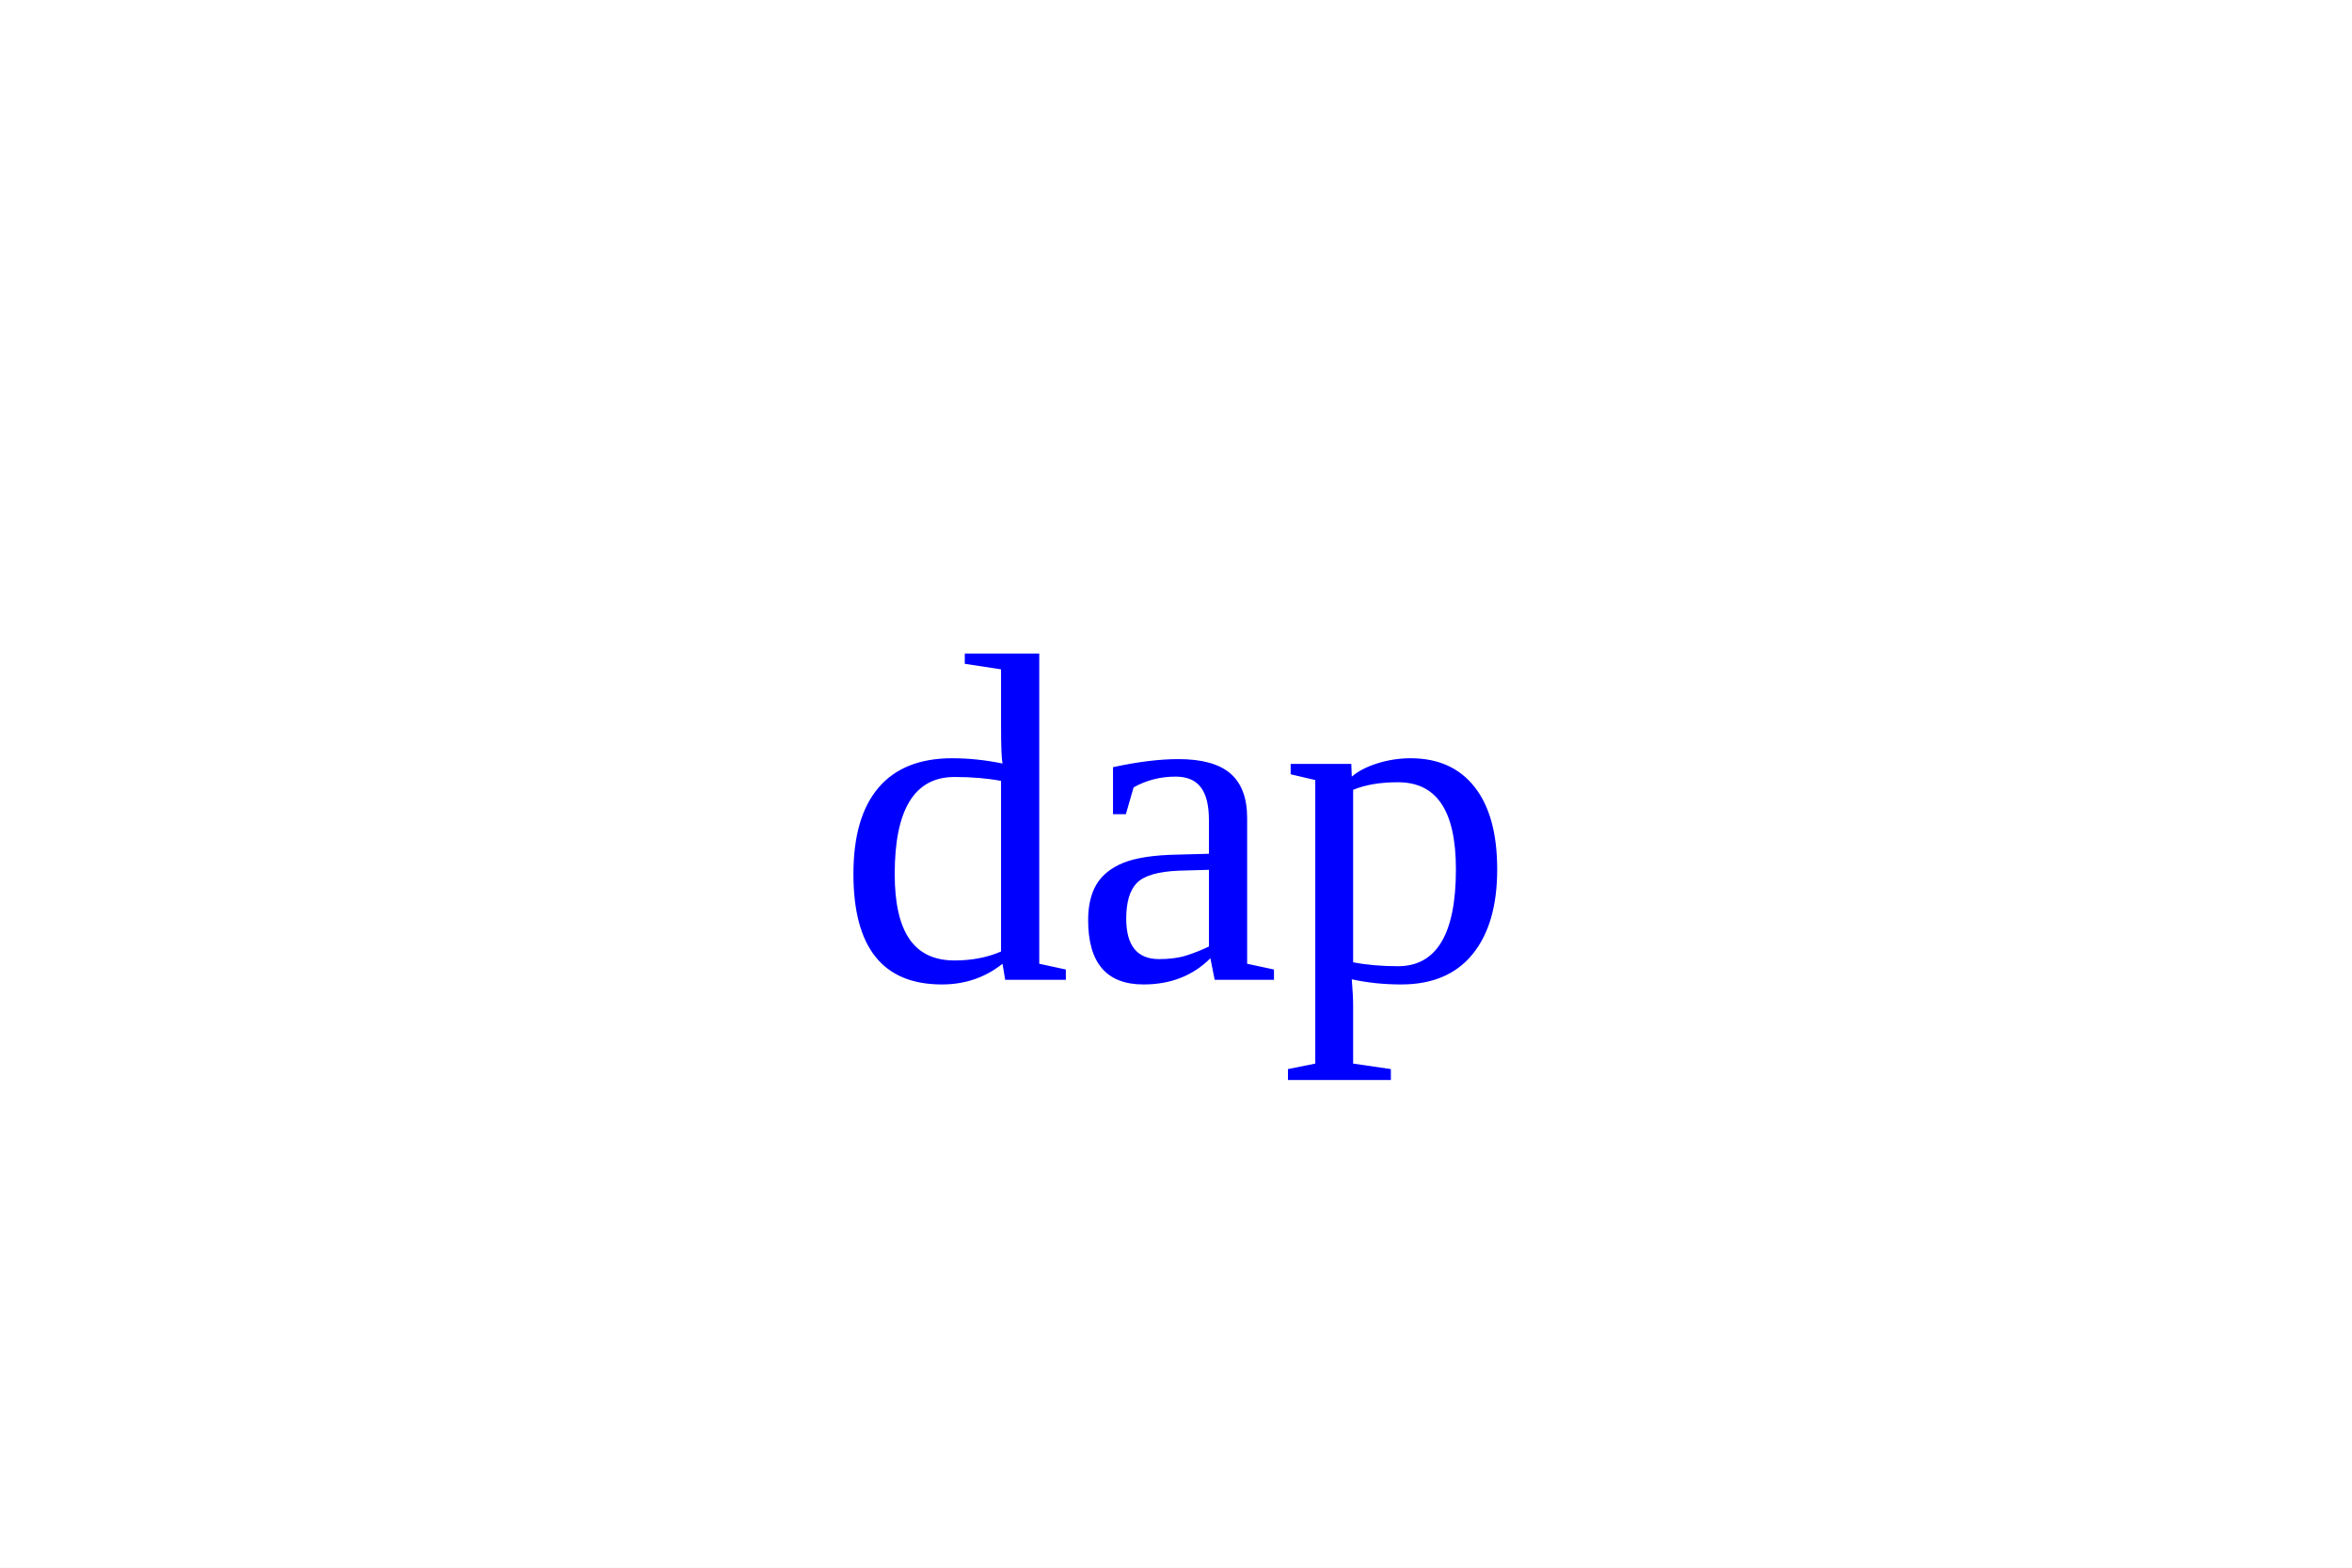
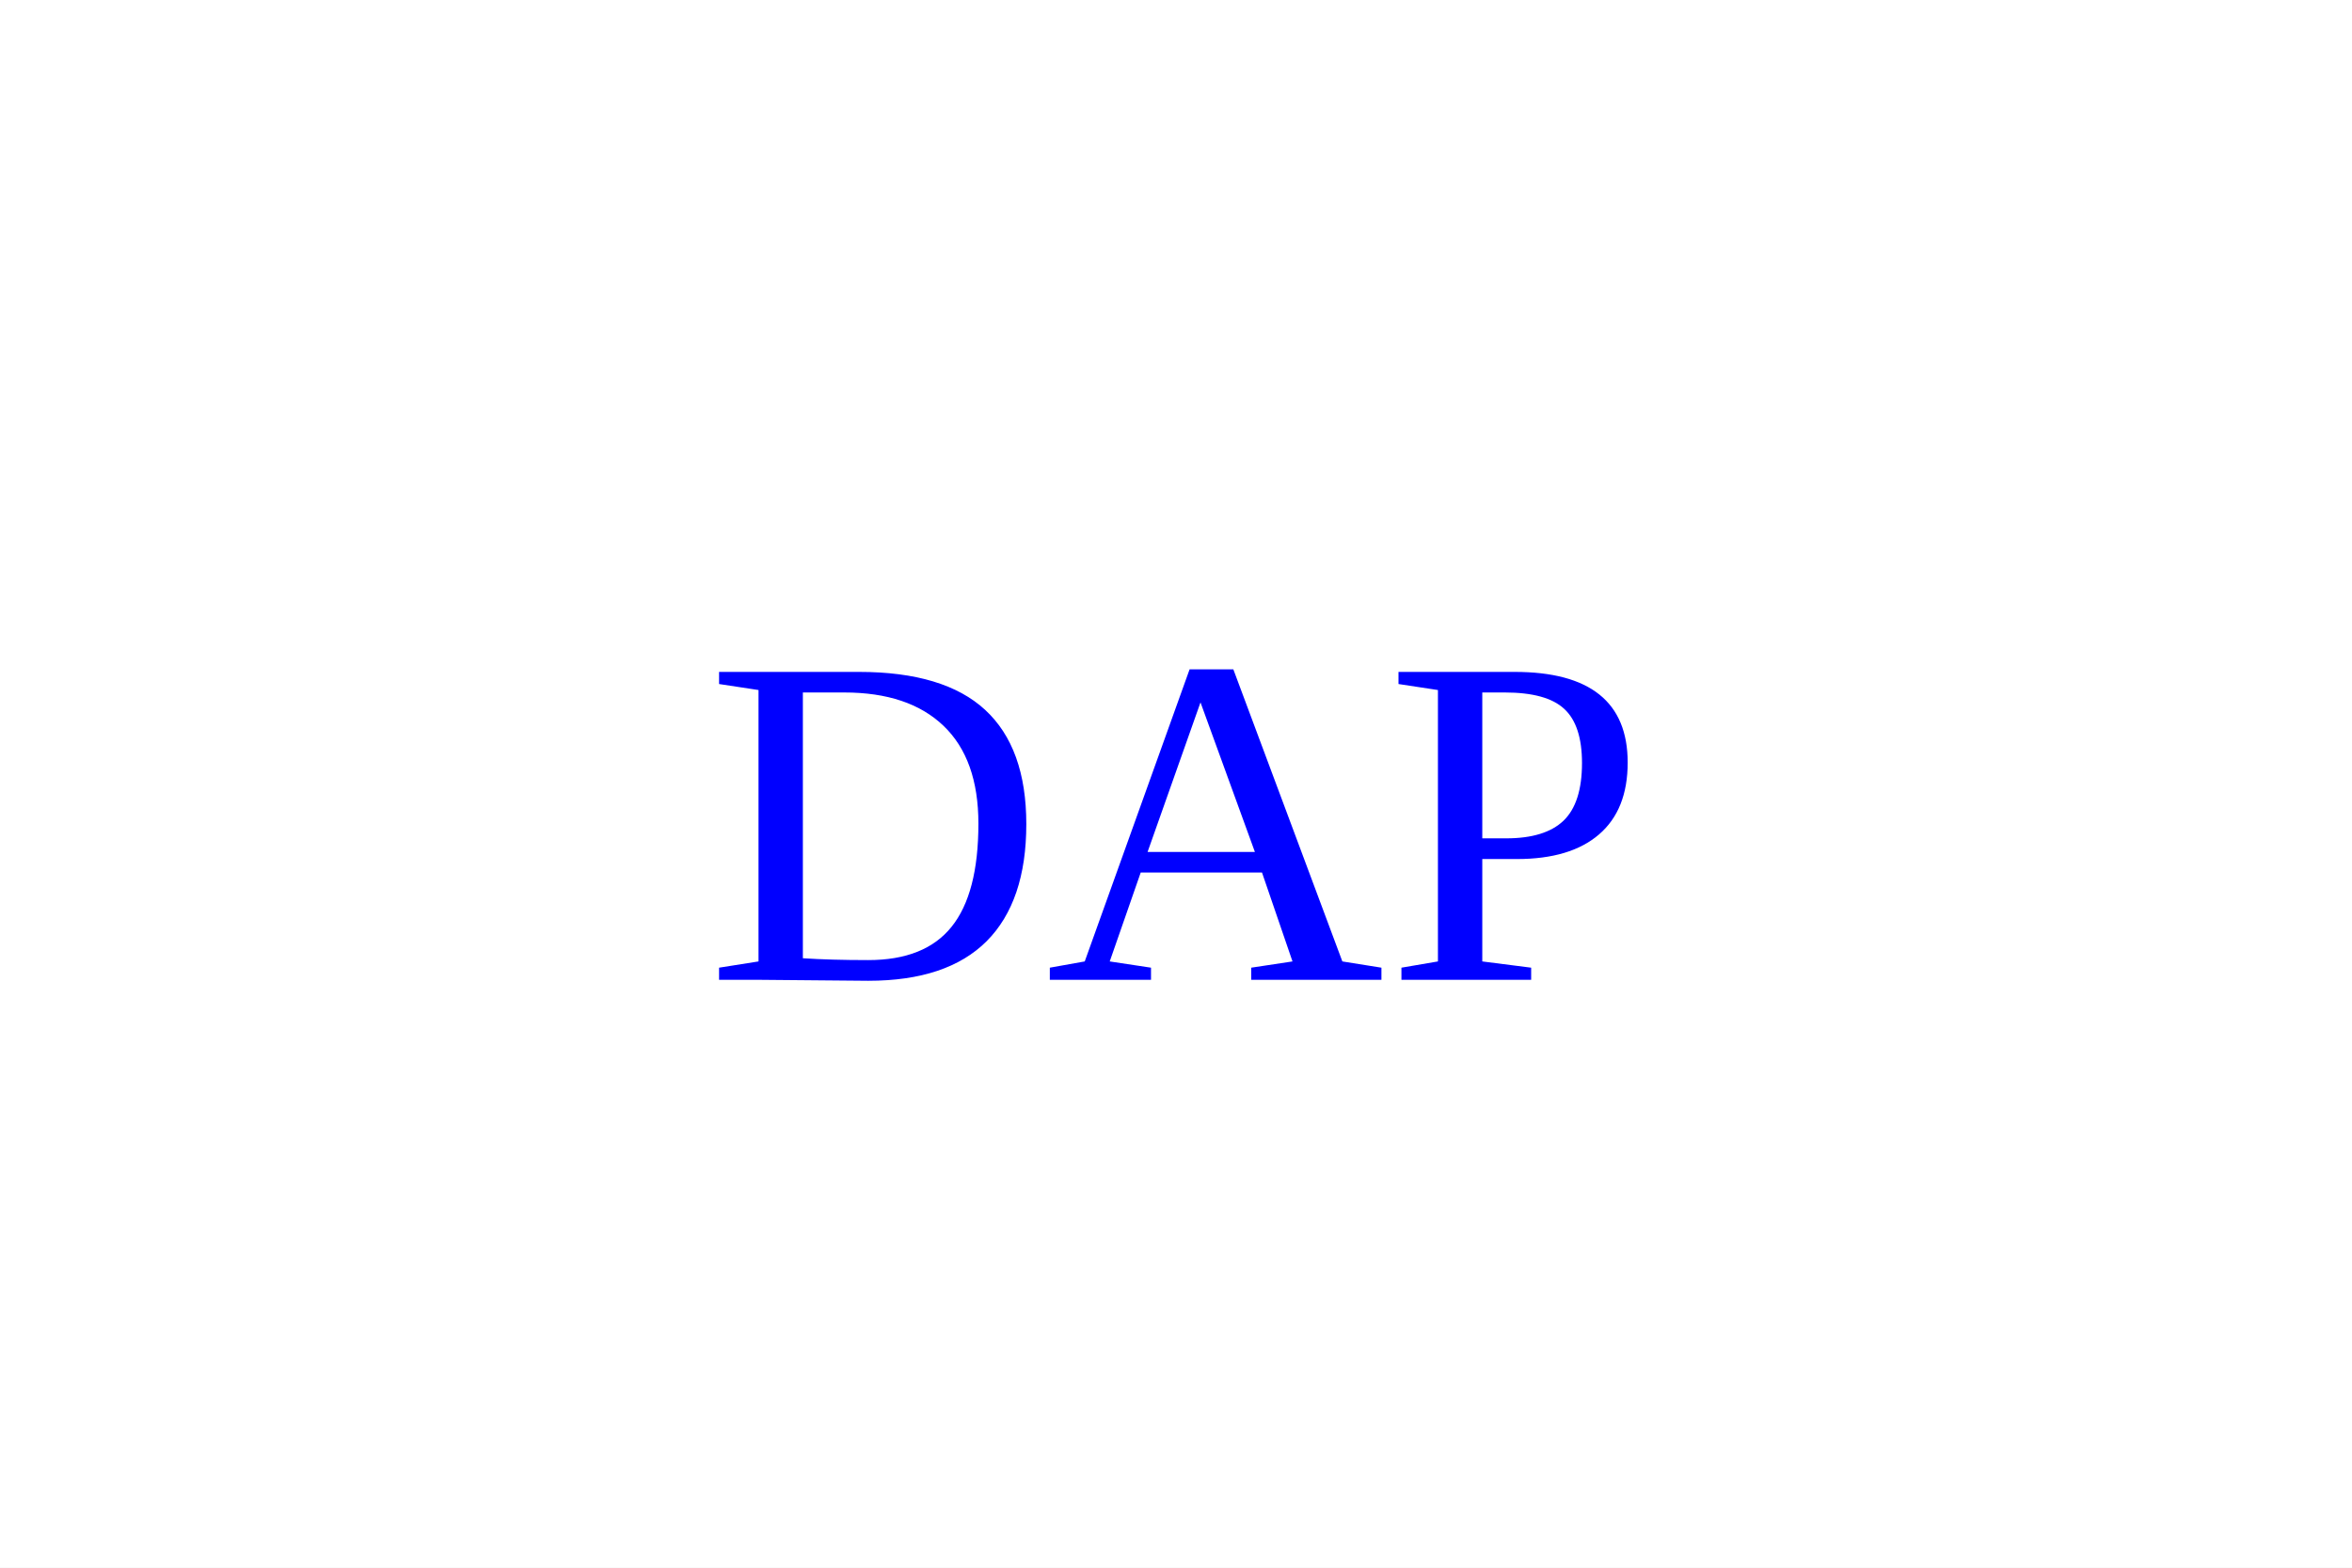
<svg xmlns="http://www.w3.org/2000/svg" version="1.1" width="300" height="200">
  <rect x="0" y="0" width="300" height="200" fill="white" />
-   <text x="150" y="125" font-size="60" text-anchor="middle" fill="blue">dap</text>
+   <text x="150" y="125" font-size="60" text-anchor="middle" fill="blue">DAP</text>
</svg>
